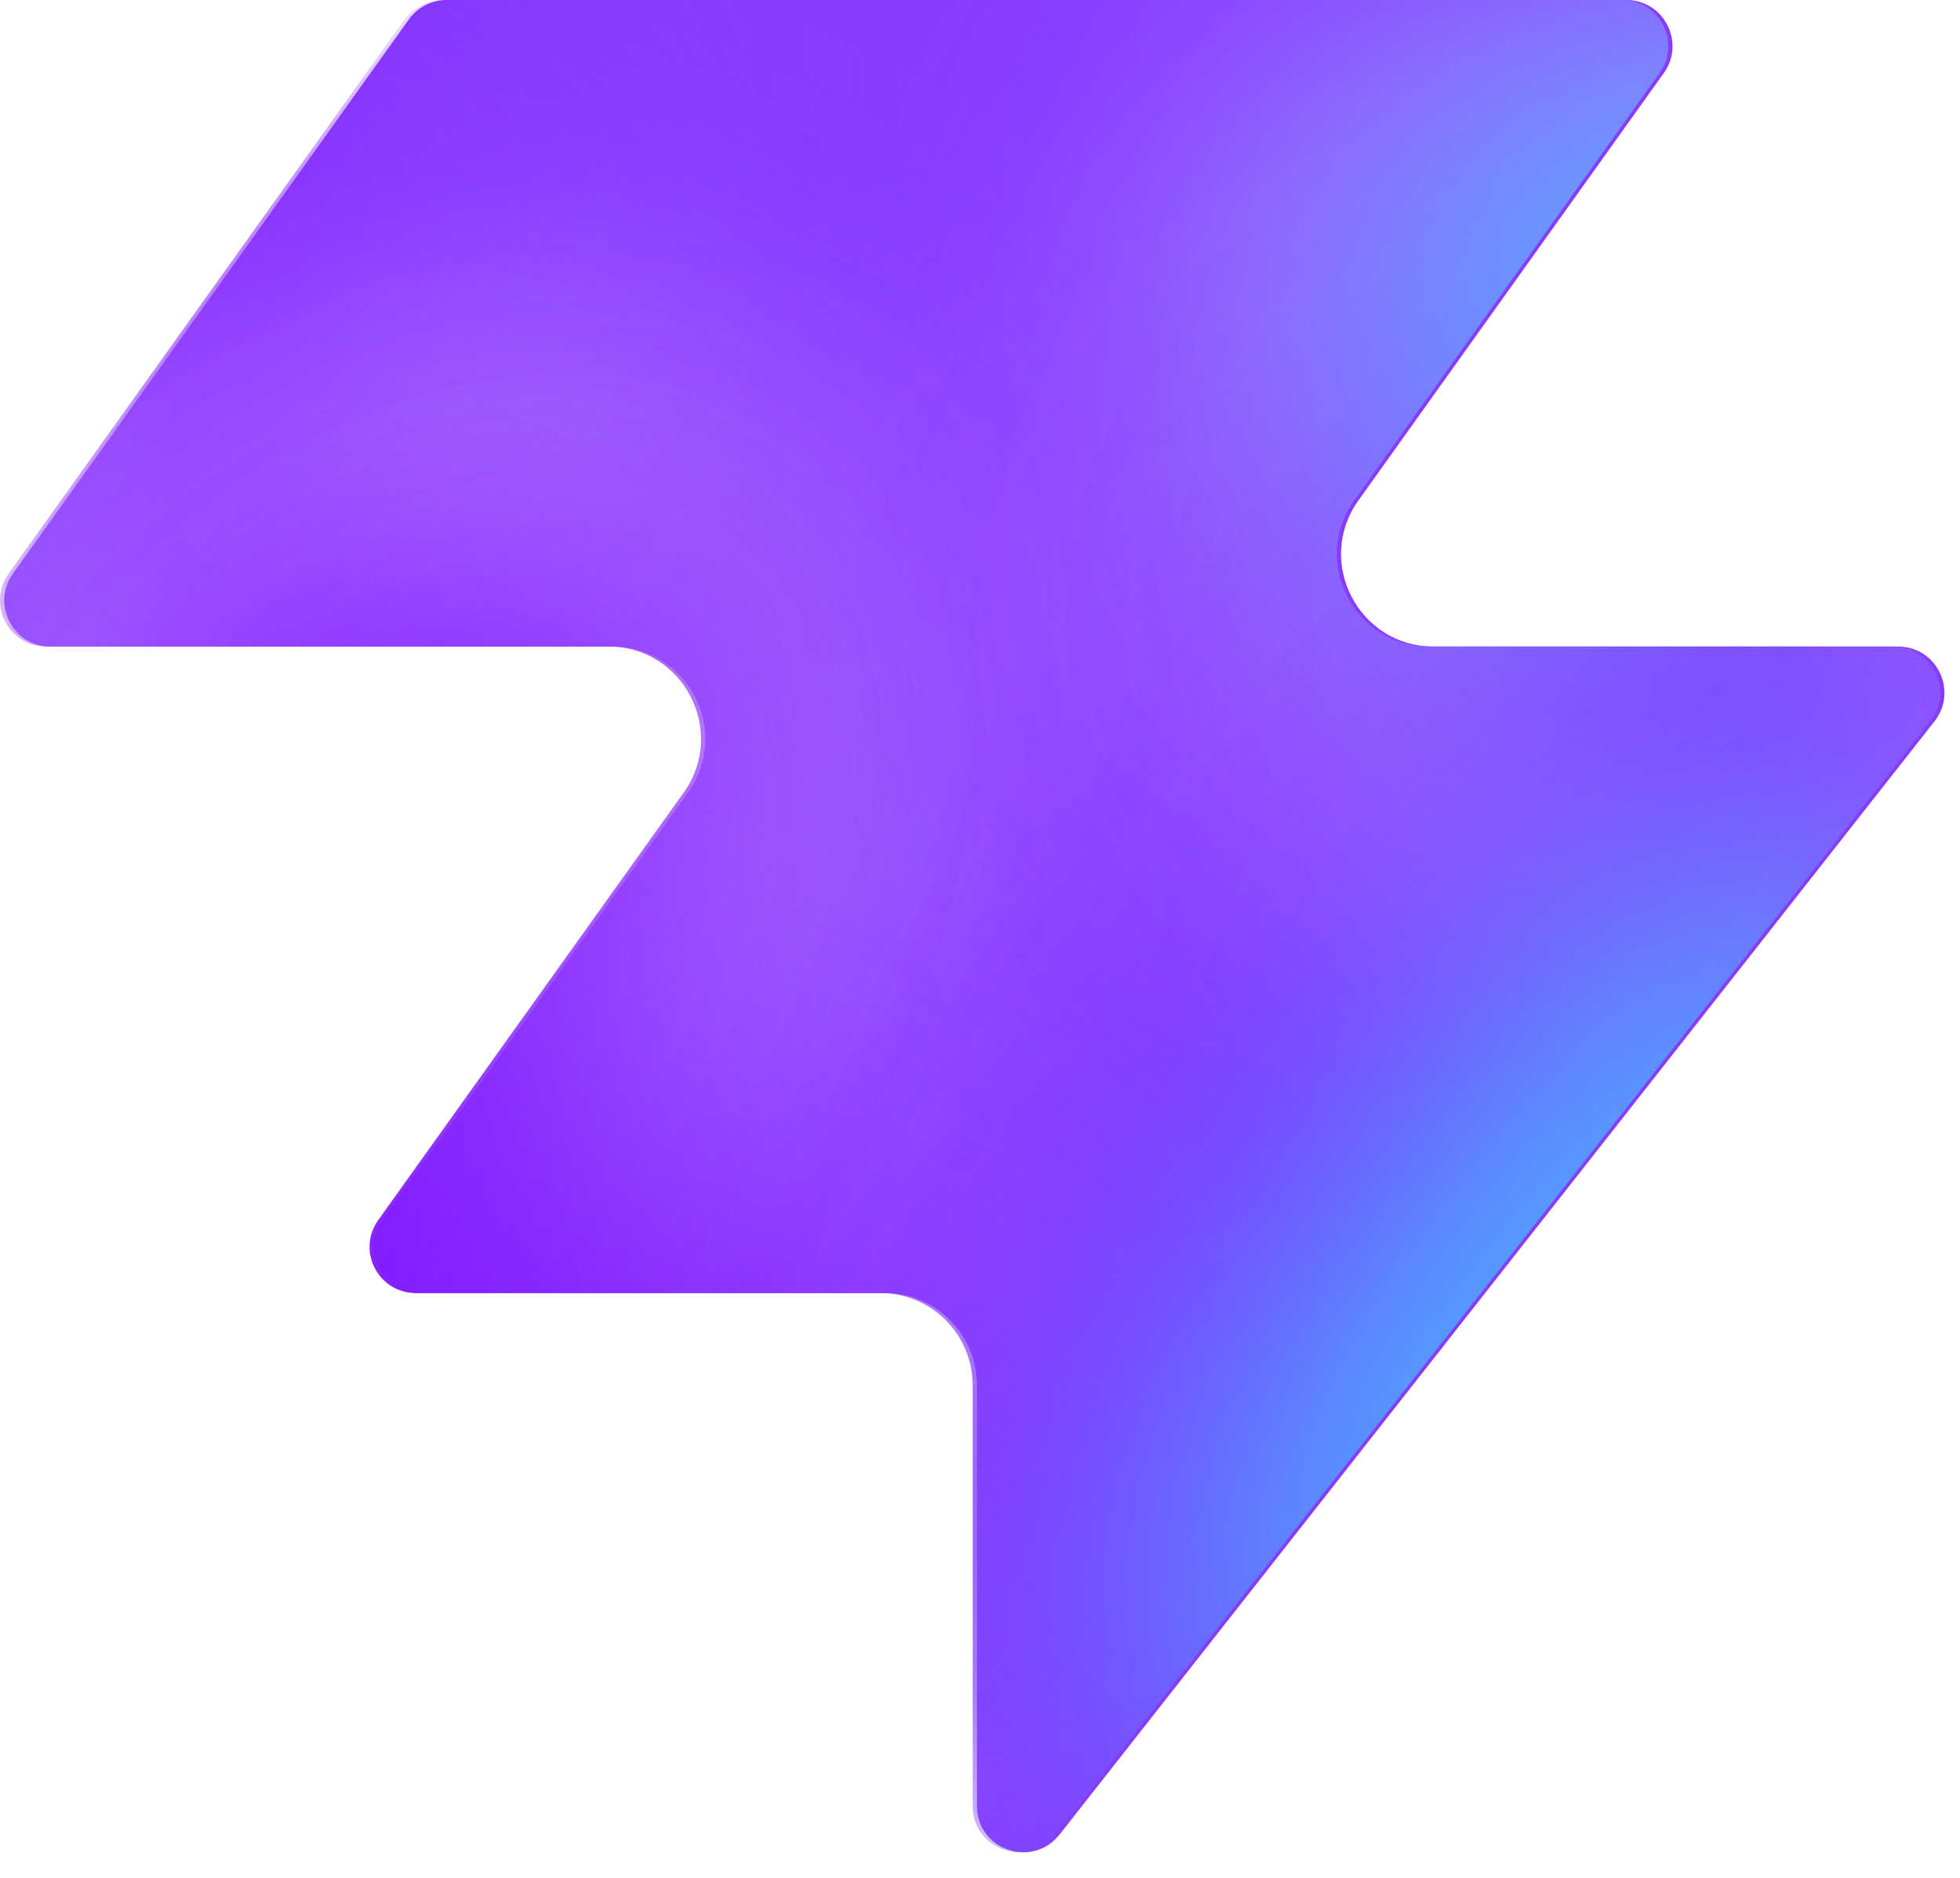
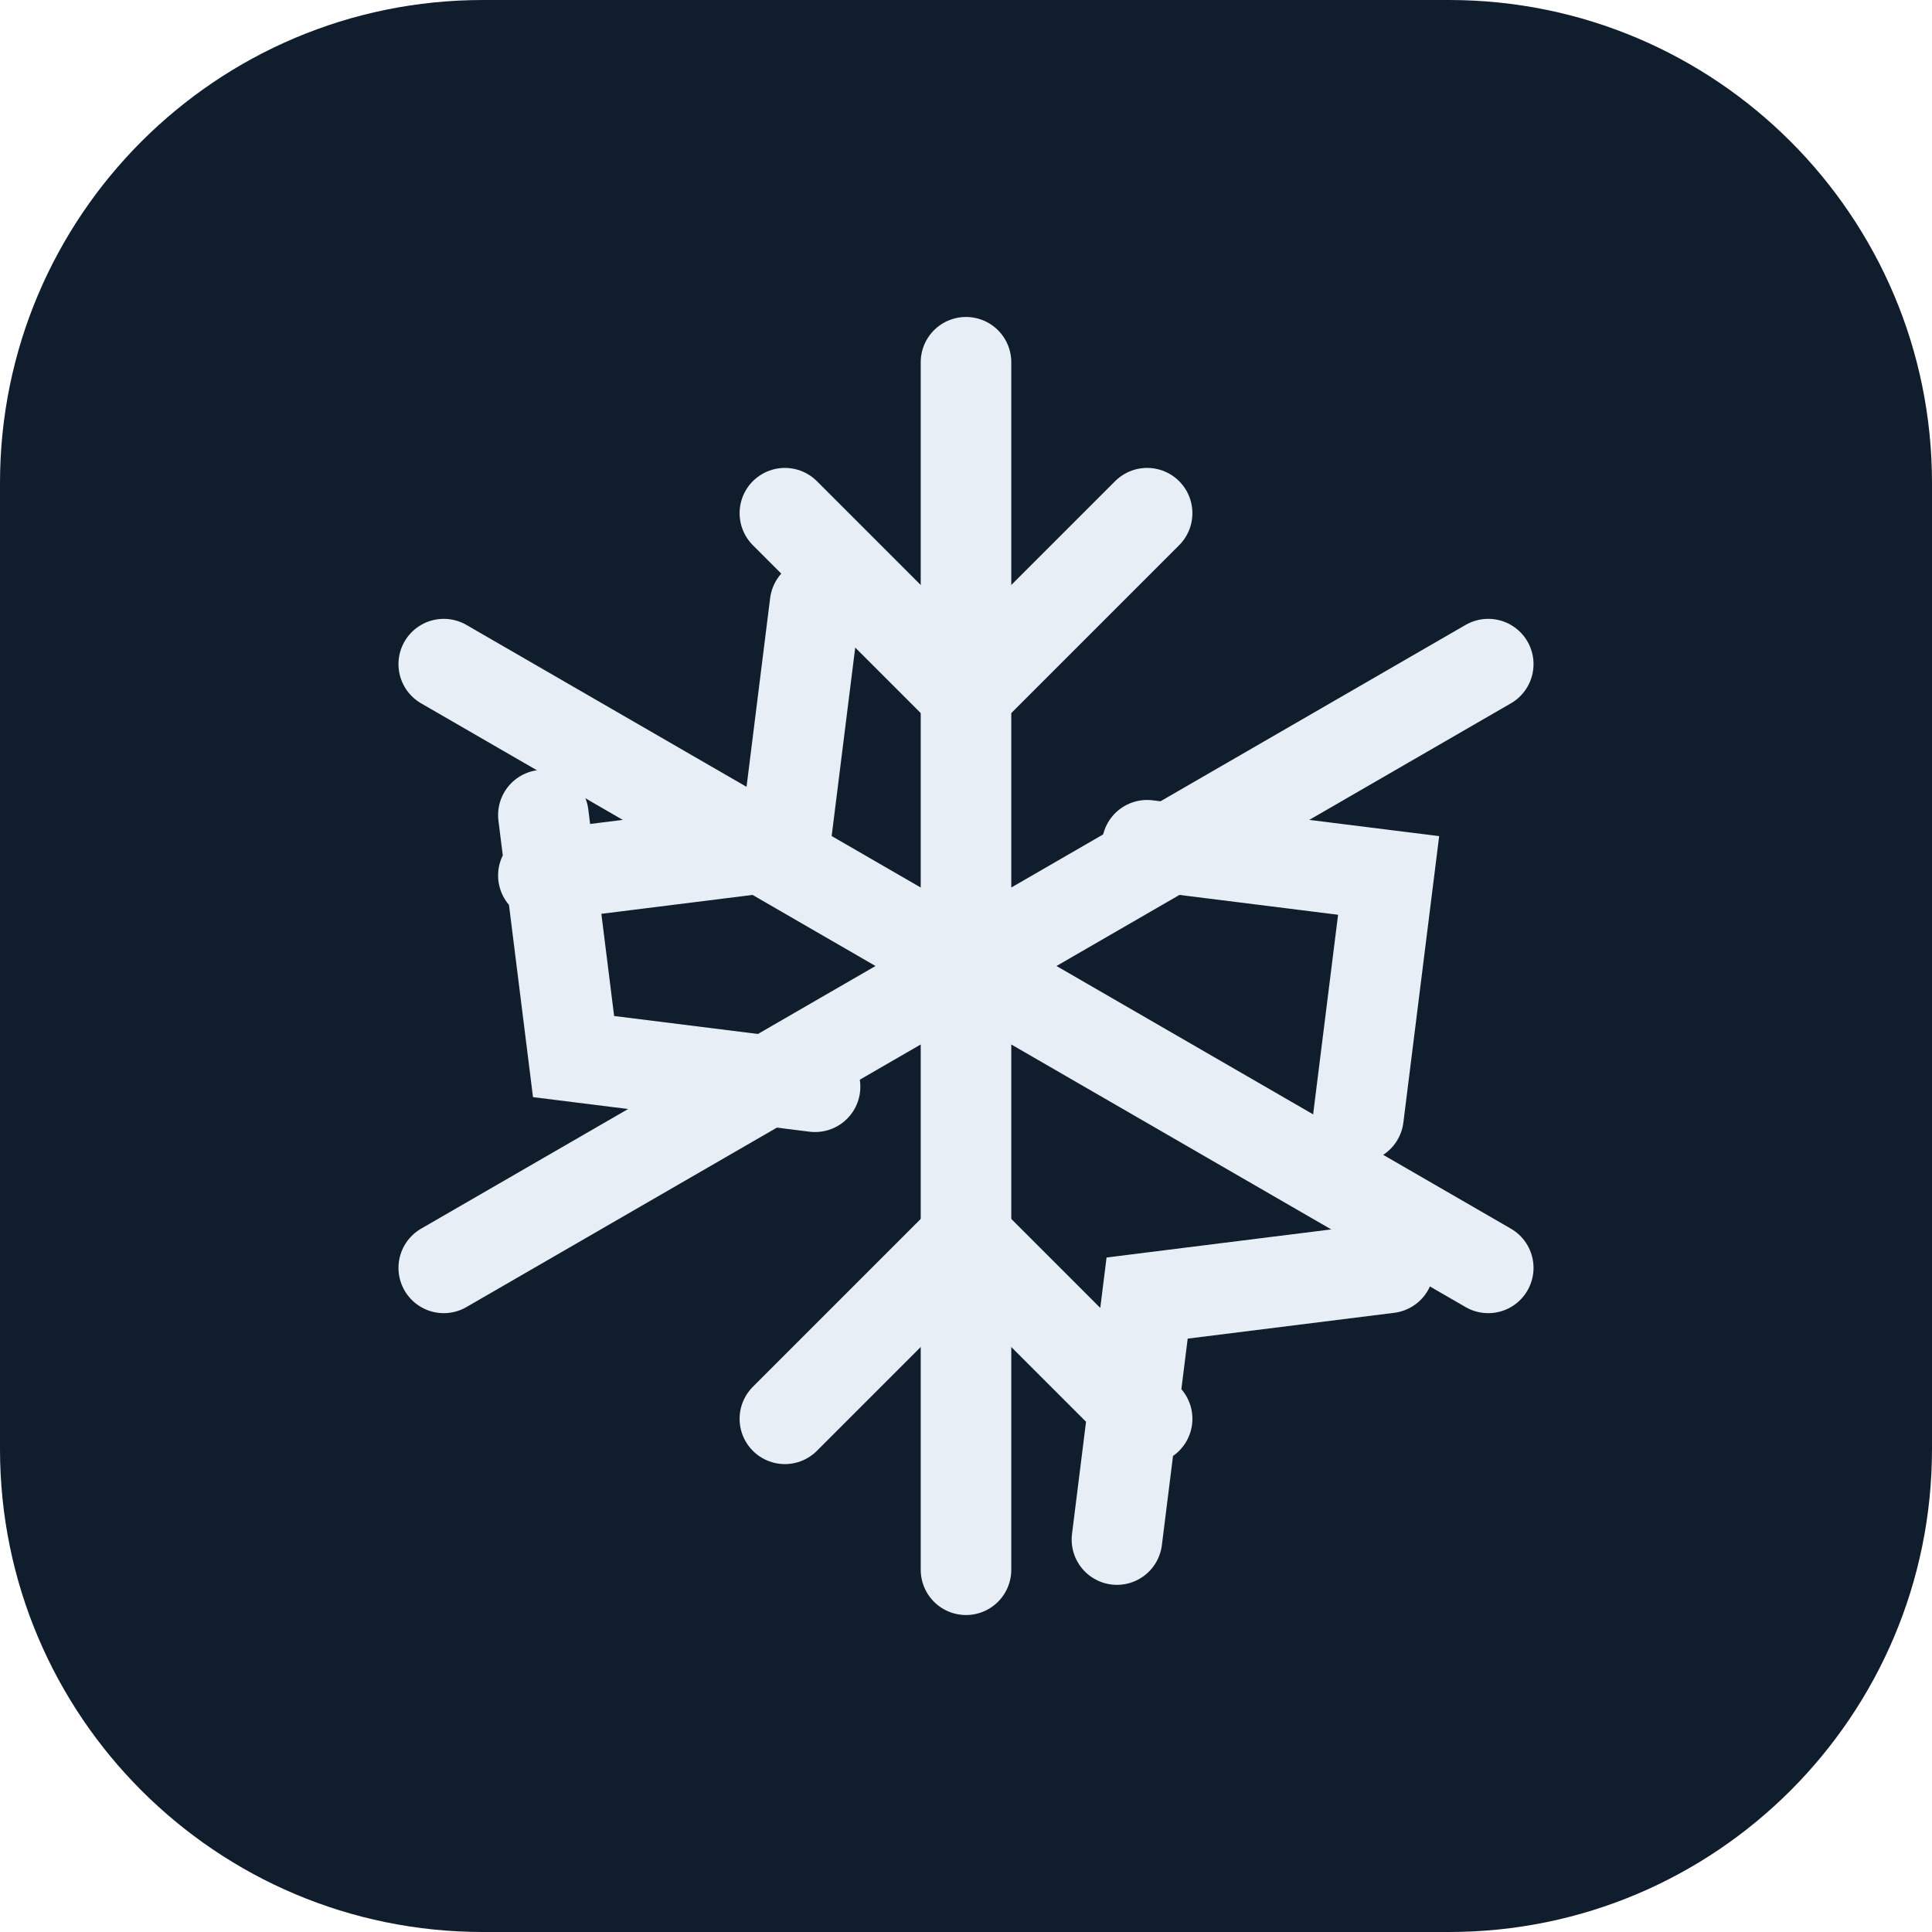
- <svg xmlns="http://www.w3.org/2000/svg" width="48" height="46" fill="none" viewBox="0 0 48 46">
-   <path fill="#863bff" d="M25.946 44.938c-.664.845-2.021.375-2.021-.698V33.937a2.26 2.26 0 0 0-2.262-2.262H10.287c-.92 0-1.456-1.04-.92-1.788l7.48-10.471c1.07-1.497 0-3.578-1.842-3.578H1.237c-.92 0-1.456-1.04-.92-1.788L10.013.474c.214-.297.556-.474.92-.474h28.894c.92 0 1.456 1.04.92 1.788l-7.48 10.471c-1.07 1.498 0 3.579 1.842 3.579h11.377c.943 0 1.473 1.088.89 1.83L25.947 44.94z" style="fill:#863bff;fill:color(display-p3 .525 .23 1);fill-opacity:1" />
-   <mask id="a" width="48" height="46" x="0" y="0" maskUnits="userSpaceOnUse" style="mask-type:alpha">
-     <path fill="#000" d="M25.842 44.938c-.664.844-2.021.375-2.021-.698V33.937a2.26 2.26 0 0 0-2.262-2.262H10.183c-.92 0-1.456-1.04-.92-1.788l7.48-10.471c1.07-1.498 0-3.579-1.842-3.579H1.133c-.92 0-1.456-1.04-.92-1.787L9.91.473c.214-.297.556-.474.92-.474h28.894c.92 0 1.456 1.04.92 1.788l-7.48 10.471c-1.07 1.498 0 3.578 1.842 3.578h11.377c.943 0 1.473 1.088.89 1.832L25.843 44.94z" style="fill:#000;fill-opacity:1" />
-   </mask>
-   <g mask="url(#a)">
-     <g filter="url(#b)">
-       <ellipse cx="5.508" cy="14.704" fill="#ede6ff" rx="5.508" ry="14.704" style="fill:#ede6ff;fill:color(display-p3 .927 .903 1);fill-opacity:1" transform="matrix(.00324 1 1 -.00324 -4.47 31.516)" />
-     </g>
-     <g filter="url(#c)">
-       <ellipse cx="10.399" cy="29.851" fill="#ede6ff" rx="10.399" ry="29.851" style="fill:#ede6ff;fill:color(display-p3 .927 .903 1);fill-opacity:1" transform="matrix(.00324 1 1 -.00324 -39.328 7.883)" />
-     </g>
-     <g filter="url(#d)">
-       <ellipse cx="5.508" cy="30.487" fill="#7e14ff" rx="5.508" ry="30.487" style="fill:#7e14ff;fill:color(display-p3 .492 .077 1);fill-opacity:1" transform="rotate(89.814 -25.913 -14.639)scale(1 -1)" />
-     </g>
-     <g filter="url(#e)">
-       <ellipse cx="5.508" cy="30.599" fill="#7e14ff" rx="5.508" ry="30.599" style="fill:#7e14ff;fill:color(display-p3 .492 .077 1);fill-opacity:1" transform="rotate(89.814 -32.644 -3.334)scale(1 -1)" />
-     </g>
-     <g filter="url(#f)">
-       <ellipse cx="5.508" cy="30.599" fill="#7e14ff" rx="5.508" ry="30.599" style="fill:#7e14ff;fill:color(display-p3 .492 .077 1);fill-opacity:1" transform="matrix(.00324 1 1 -.00324 -34.34 30.47)" />
-     </g>
-     <g filter="url(#g)">
-       <ellipse cx="14.072" cy="22.078" fill="#ede6ff" rx="14.072" ry="22.078" style="fill:#ede6ff;fill:color(display-p3 .927 .903 1);fill-opacity:1" transform="rotate(93.35 24.506 48.493)scale(-1 1)" />
-     </g>
-     <g filter="url(#h)">
-       <ellipse cx="3.47" cy="21.501" fill="#7e14ff" rx="3.47" ry="21.501" style="fill:#7e14ff;fill:color(display-p3 .492 .077 1);fill-opacity:1" transform="rotate(89.009 28.708 47.59)scale(-1 1)" />
-     </g>
-     <g filter="url(#i)">
-       <ellipse cx="3.47" cy="21.501" fill="#7e14ff" rx="3.47" ry="21.501" style="fill:#7e14ff;fill:color(display-p3 .492 .077 1);fill-opacity:1" transform="rotate(89.009 28.708 47.59)scale(-1 1)" />
-     </g>
-     <g filter="url(#j)">
-       <ellipse cx=".387" cy="8.972" fill="#7e14ff" rx="4.407" ry="29.108" style="fill:#7e14ff;fill:color(display-p3 .492 .077 1);fill-opacity:1" transform="rotate(39.51 .387 8.972)" />
-     </g>
-     <g filter="url(#k)">
-       <ellipse cx="47.523" cy="-6.092" fill="#7e14ff" rx="4.407" ry="29.108" style="fill:#7e14ff;fill:color(display-p3 .492 .077 1);fill-opacity:1" transform="rotate(37.892 47.523 -6.092)" />
-     </g>
-     <g filter="url(#l)">
-       <ellipse cx="41.412" cy="6.333" fill="#47bfff" rx="5.971" ry="9.665" style="fill:#47bfff;fill:color(display-p3 .28 .748 1);fill-opacity:1" transform="rotate(37.892 41.412 6.333)" />
-     </g>
-     <g filter="url(#m)">
-       <ellipse cx="-1.879" cy="38.332" fill="#7e14ff" rx="4.407" ry="29.108" style="fill:#7e14ff;fill:color(display-p3 .492 .077 1);fill-opacity:1" transform="rotate(37.892 -1.88 38.332)" />
-     </g>
-     <g filter="url(#n)">
-       <ellipse cx="-1.879" cy="38.332" fill="#7e14ff" rx="4.407" ry="29.108" style="fill:#7e14ff;fill:color(display-p3 .492 .077 1);fill-opacity:1" transform="rotate(37.892 -1.88 38.332)" />
-     </g>
-     <g filter="url(#o)">
-       <ellipse cx="35.651" cy="29.907" fill="#7e14ff" rx="4.407" ry="29.108" style="fill:#7e14ff;fill:color(display-p3 .492 .077 1);fill-opacity:1" transform="rotate(37.892 35.651 29.907)" />
-     </g>
-     <g filter="url(#p)">
-       <ellipse cx="38.418" cy="32.4" fill="#47bfff" rx="5.971" ry="15.297" style="fill:#47bfff;fill:color(display-p3 .28 .748 1);fill-opacity:1" transform="rotate(37.892 38.418 32.4)" />
-     </g>
+ <svg xmlns="http://www.w3.org/2000/svg" viewBox="0 0 64 64">
+   <rect width="64" height="64" rx="16" fill="#101d2d" />
+   <g fill="none" stroke="#e8eef5" stroke-linecap="round" stroke-width="3">
+     <path d="M32 12v40M14.7 22l34.6 20M14.7 42l34.6-20" />
+     <path d="m26 17 6 6 6-6m-12 30 6-6 6 6M18 27l1 8 8 1m18 1 1-8-8-1m-20 1 8-1 1-8m19 22-8 1-1 8" />
  </g>
-   <defs>
-     <filter id="b" width="60.045" height="41.654" x="-19.77" y="16.149" color-interpolation-filters="sRGB" filterUnits="userSpaceOnUse">
-       <feFlood flood-opacity="0" result="BackgroundImageFix" />
-       <feBlend in="SourceGraphic" in2="BackgroundImageFix" result="shape" />
-       <feGaussianBlur result="effect1_foregroundBlur_2002_17158" stdDeviation="7.659" />
-     </filter>
-     <filter id="c" width="90.34" height="51.437" x="-54.613" y="-7.533" color-interpolation-filters="sRGB" filterUnits="userSpaceOnUse">
-       <feFlood flood-opacity="0" result="BackgroundImageFix" />
-       <feBlend in="SourceGraphic" in2="BackgroundImageFix" result="shape" />
-       <feGaussianBlur result="effect1_foregroundBlur_2002_17158" stdDeviation="7.659" />
-     </filter>
-     <filter id="d" width="79.355" height="29.4" x="-49.64" y="2.03" color-interpolation-filters="sRGB" filterUnits="userSpaceOnUse">
-       <feFlood flood-opacity="0" result="BackgroundImageFix" />
-       <feBlend in="SourceGraphic" in2="BackgroundImageFix" result="shape" />
-       <feGaussianBlur result="effect1_foregroundBlur_2002_17158" stdDeviation="4.596" />
-     </filter>
-     <filter id="e" width="79.579" height="29.4" x="-45.045" y="20.029" color-interpolation-filters="sRGB" filterUnits="userSpaceOnUse">
-       <feFlood flood-opacity="0" result="BackgroundImageFix" />
-       <feBlend in="SourceGraphic" in2="BackgroundImageFix" result="shape" />
-       <feGaussianBlur result="effect1_foregroundBlur_2002_17158" stdDeviation="4.596" />
-     </filter>
-     <filter id="f" width="79.579" height="29.4" x="-43.513" y="21.178" color-interpolation-filters="sRGB" filterUnits="userSpaceOnUse">
-       <feFlood flood-opacity="0" result="BackgroundImageFix" />
-       <feBlend in="SourceGraphic" in2="BackgroundImageFix" result="shape" />
-       <feGaussianBlur result="effect1_foregroundBlur_2002_17158" stdDeviation="4.596" />
-     </filter>
-     <filter id="g" width="74.749" height="58.852" x="15.756" y="-17.901" color-interpolation-filters="sRGB" filterUnits="userSpaceOnUse">
-       <feFlood flood-opacity="0" result="BackgroundImageFix" />
-       <feBlend in="SourceGraphic" in2="BackgroundImageFix" result="shape" />
-       <feGaussianBlur result="effect1_foregroundBlur_2002_17158" stdDeviation="7.659" />
-     </filter>
-     <filter id="h" width="61.377" height="25.362" x="23.548" y="2.284" color-interpolation-filters="sRGB" filterUnits="userSpaceOnUse">
-       <feFlood flood-opacity="0" result="BackgroundImageFix" />
-       <feBlend in="SourceGraphic" in2="BackgroundImageFix" result="shape" />
-       <feGaussianBlur result="effect1_foregroundBlur_2002_17158" stdDeviation="4.596" />
-     </filter>
-     <filter id="i" width="61.377" height="25.362" x="23.548" y="2.284" color-interpolation-filters="sRGB" filterUnits="userSpaceOnUse">
-       <feFlood flood-opacity="0" result="BackgroundImageFix" />
-       <feBlend in="SourceGraphic" in2="BackgroundImageFix" result="shape" />
-       <feGaussianBlur result="effect1_foregroundBlur_2002_17158" stdDeviation="4.596" />
-     </filter>
-     <filter id="j" width="56.045" height="63.649" x="-27.636" y="-22.853" color-interpolation-filters="sRGB" filterUnits="userSpaceOnUse">
-       <feFlood flood-opacity="0" result="BackgroundImageFix" />
-       <feBlend in="SourceGraphic" in2="BackgroundImageFix" result="shape" />
-       <feGaussianBlur result="effect1_foregroundBlur_2002_17158" stdDeviation="4.596" />
-     </filter>
-     <filter id="k" width="54.814" height="64.646" x="20.116" y="-38.415" color-interpolation-filters="sRGB" filterUnits="userSpaceOnUse">
-       <feFlood flood-opacity="0" result="BackgroundImageFix" />
-       <feBlend in="SourceGraphic" in2="BackgroundImageFix" result="shape" />
-       <feGaussianBlur result="effect1_foregroundBlur_2002_17158" stdDeviation="4.596" />
-     </filter>
-     <filter id="l" width="33.541" height="35.313" x="24.641" y="-11.323" color-interpolation-filters="sRGB" filterUnits="userSpaceOnUse">
-       <feFlood flood-opacity="0" result="BackgroundImageFix" />
-       <feBlend in="SourceGraphic" in2="BackgroundImageFix" result="shape" />
-       <feGaussianBlur result="effect1_foregroundBlur_2002_17158" stdDeviation="4.596" />
-     </filter>
-     <filter id="m" width="54.814" height="64.646" x="-29.286" y="6.009" color-interpolation-filters="sRGB" filterUnits="userSpaceOnUse">
-       <feFlood flood-opacity="0" result="BackgroundImageFix" />
-       <feBlend in="SourceGraphic" in2="BackgroundImageFix" result="shape" />
-       <feGaussianBlur result="effect1_foregroundBlur_2002_17158" stdDeviation="4.596" />
-     </filter>
-     <filter id="n" width="54.814" height="64.646" x="-29.286" y="6.009" color-interpolation-filters="sRGB" filterUnits="userSpaceOnUse">
-       <feFlood flood-opacity="0" result="BackgroundImageFix" />
-       <feBlend in="SourceGraphic" in2="BackgroundImageFix" result="shape" />
-       <feGaussianBlur result="effect1_foregroundBlur_2002_17158" stdDeviation="4.596" />
-     </filter>
-     <filter id="o" width="54.814" height="64.646" x="8.244" y="-2.416" color-interpolation-filters="sRGB" filterUnits="userSpaceOnUse">
-       <feFlood flood-opacity="0" result="BackgroundImageFix" />
-       <feBlend in="SourceGraphic" in2="BackgroundImageFix" result="shape" />
-       <feGaussianBlur result="effect1_foregroundBlur_2002_17158" stdDeviation="4.596" />
-     </filter>
-     <filter id="p" width="39.409" height="43.623" x="18.713" y="10.588" color-interpolation-filters="sRGB" filterUnits="userSpaceOnUse">
-       <feFlood flood-opacity="0" result="BackgroundImageFix" />
-       <feBlend in="SourceGraphic" in2="BackgroundImageFix" result="shape" />
-       <feGaussianBlur result="effect1_foregroundBlur_2002_17158" stdDeviation="4.596" />
-     </filter>
-   </defs>
</svg>
